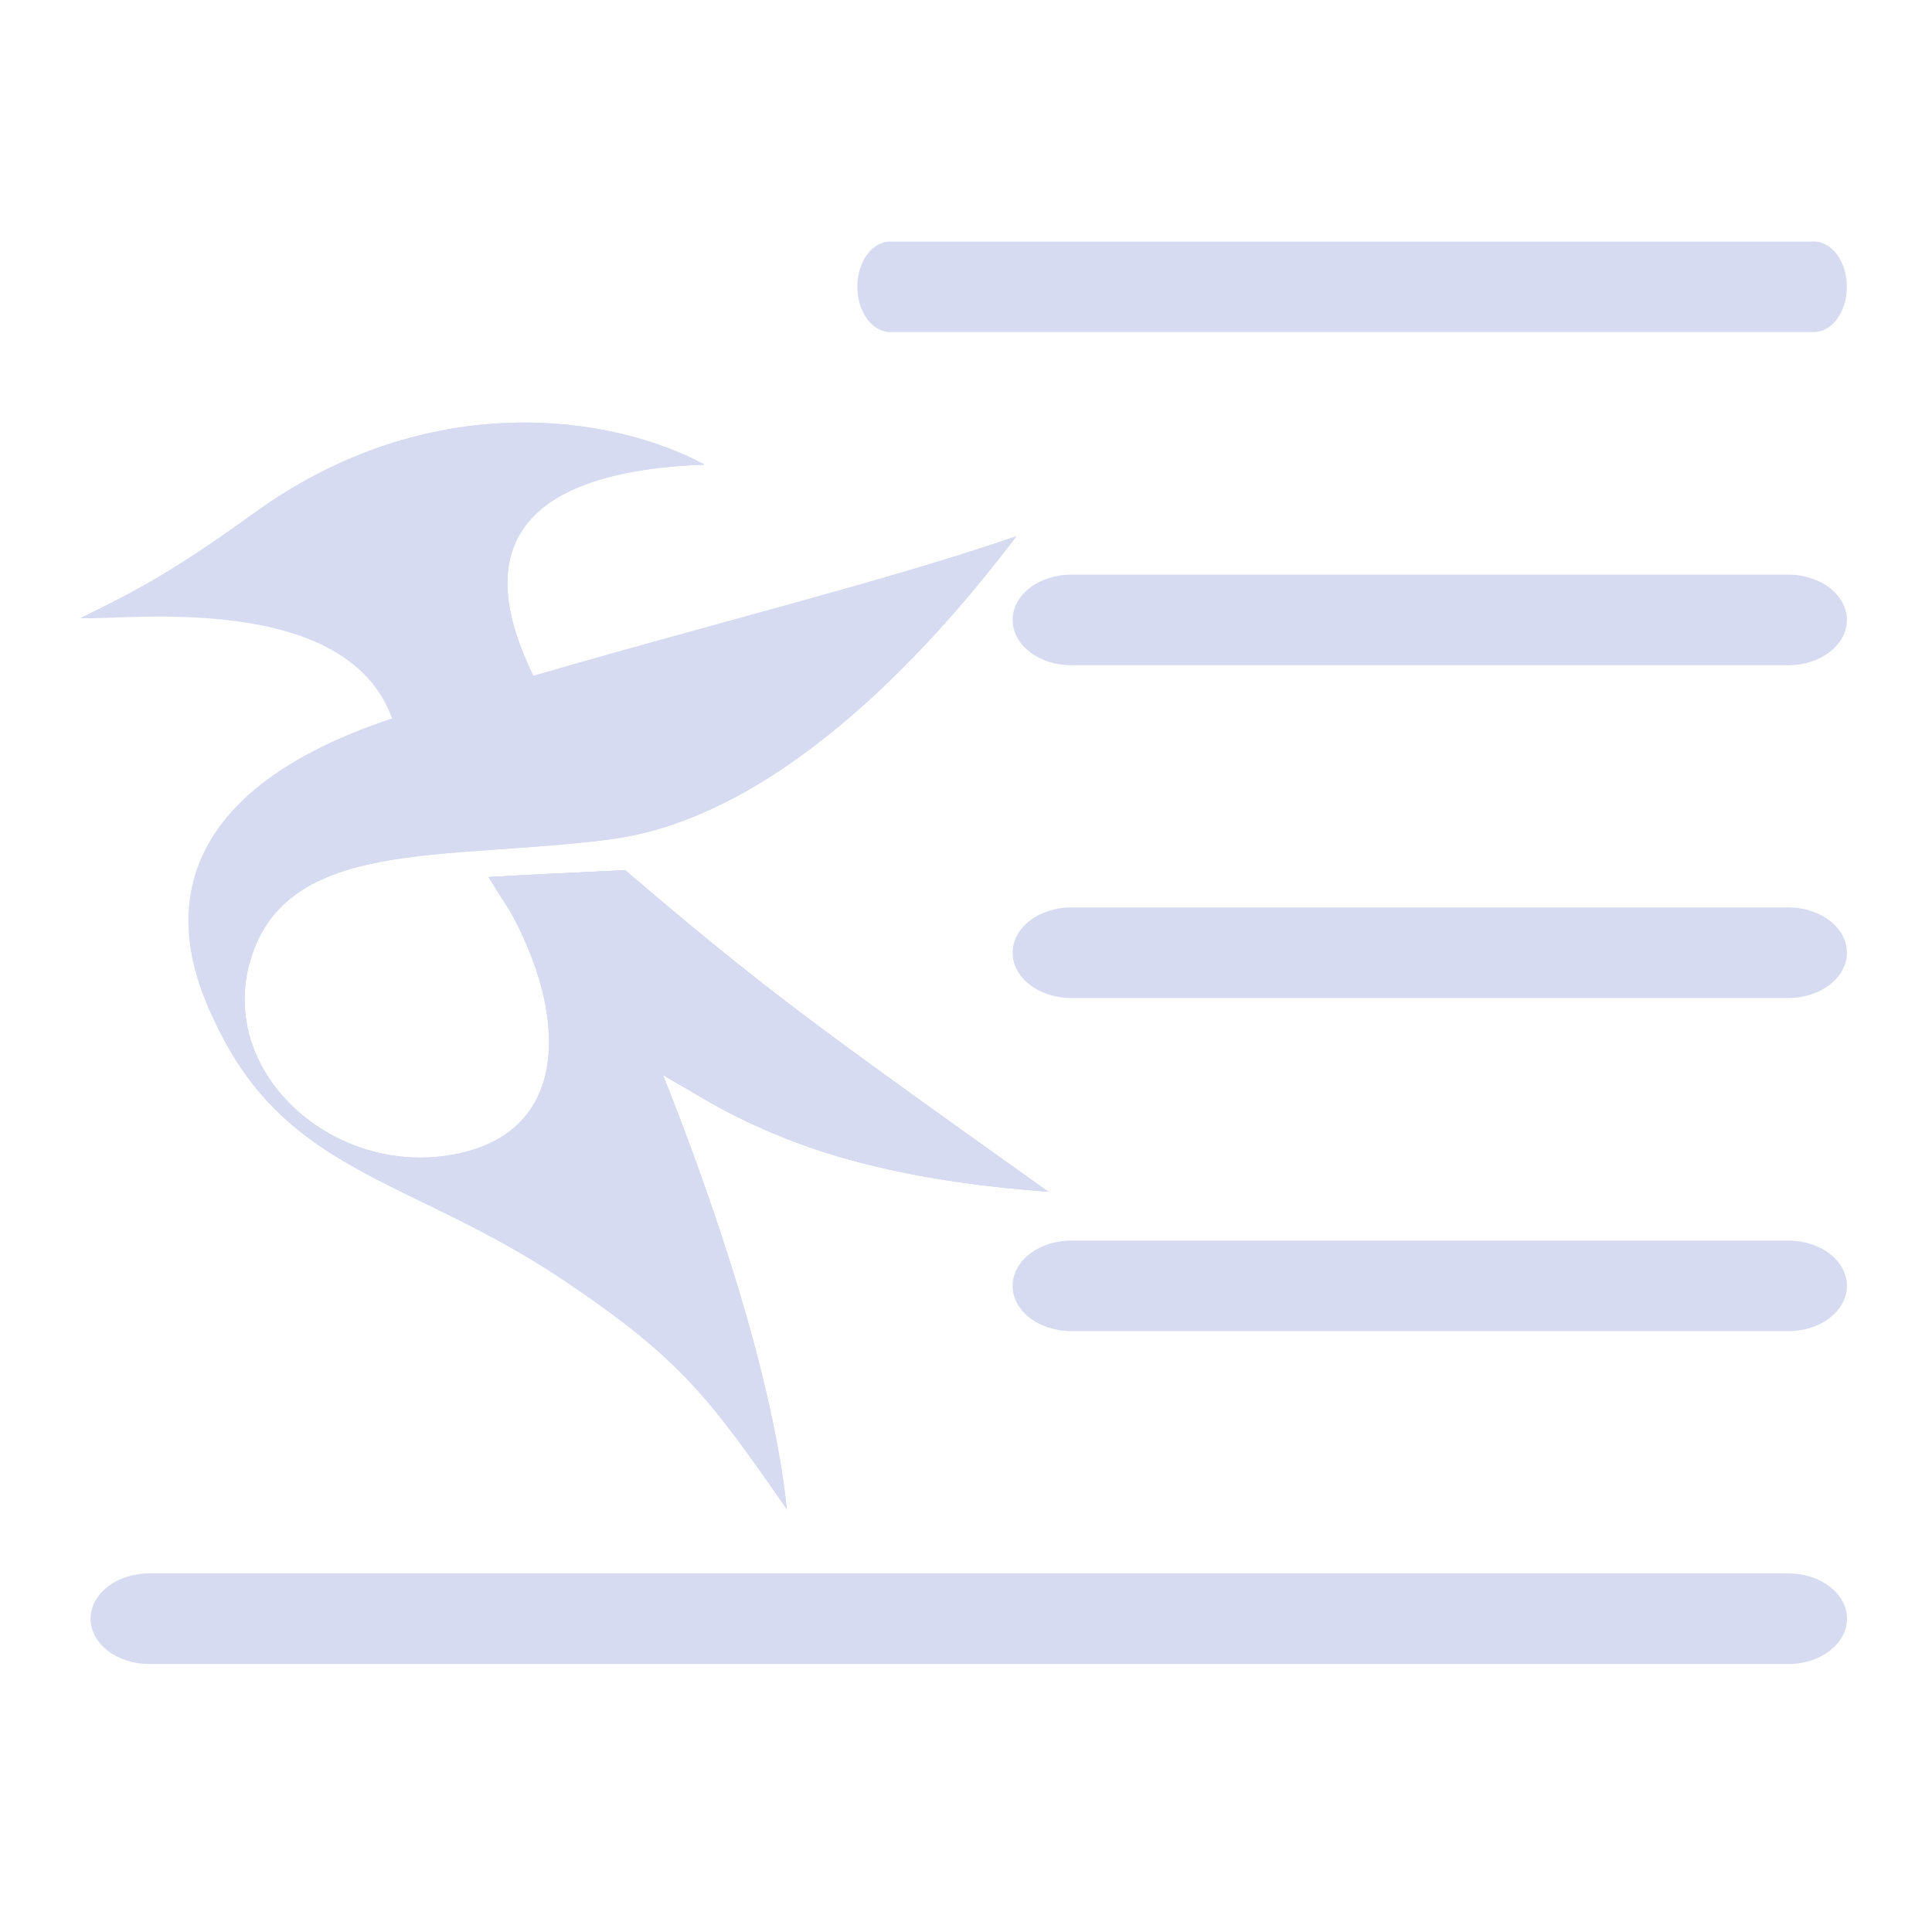
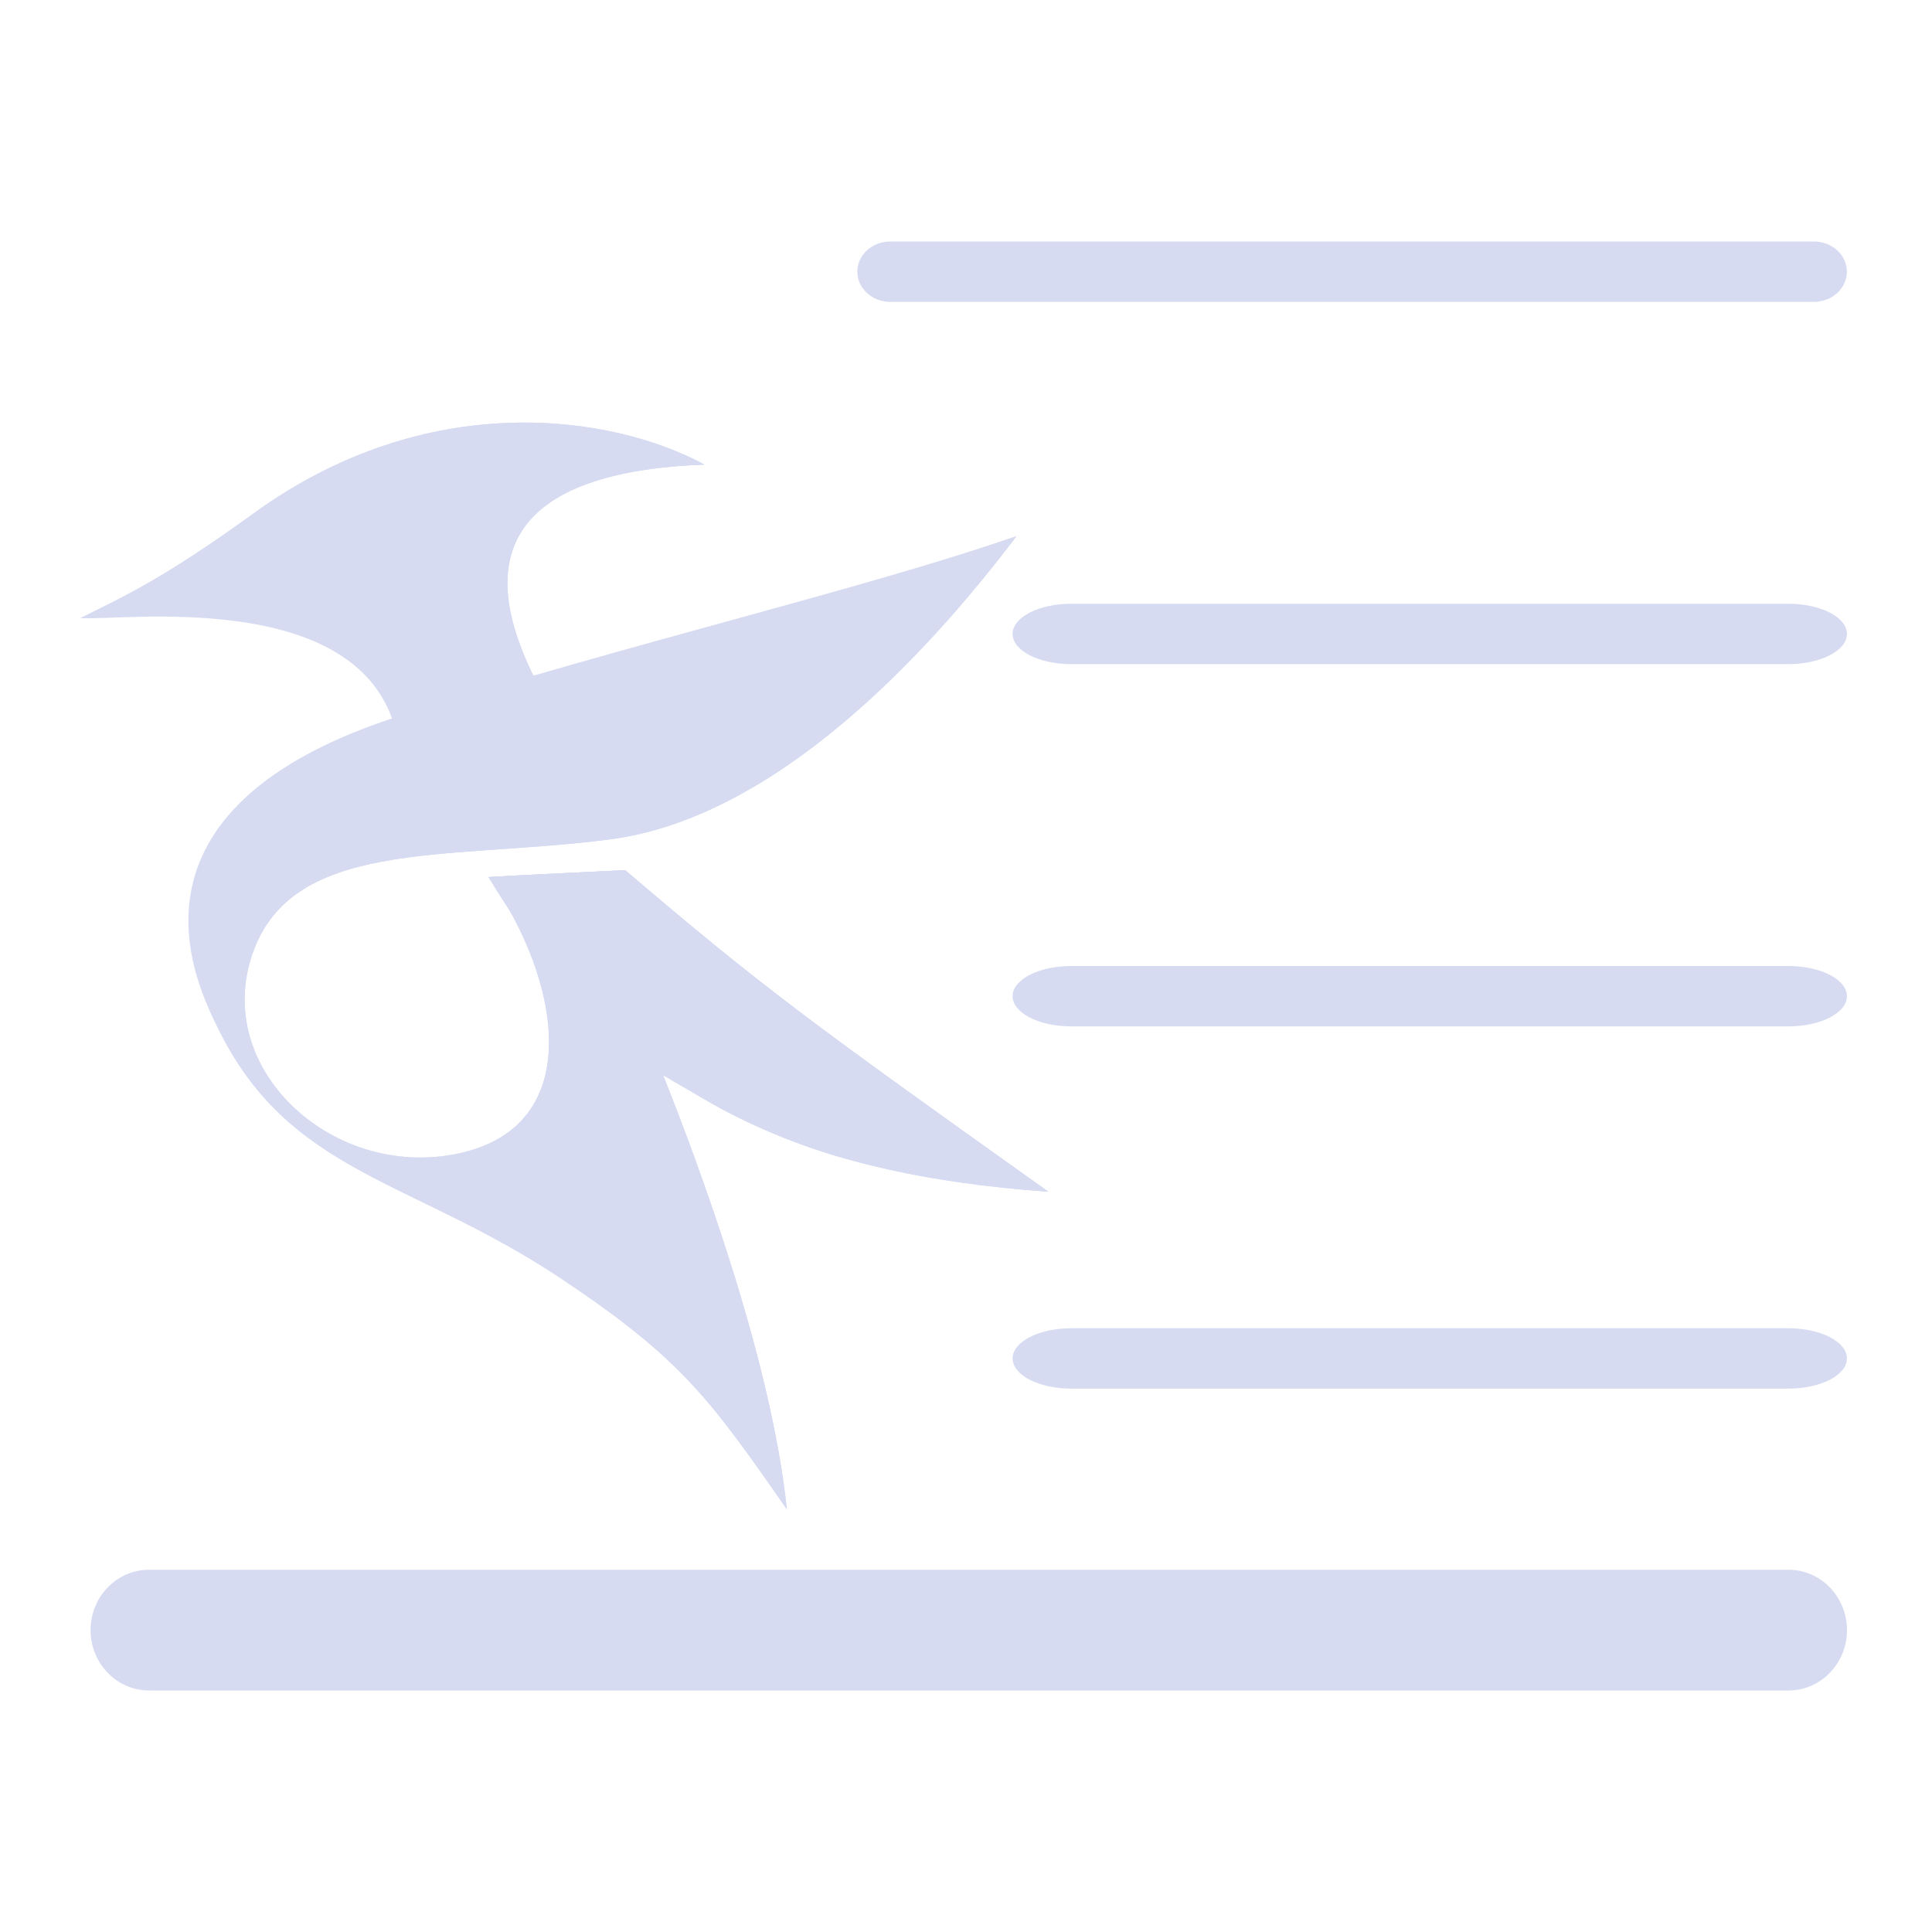
<svg xmlns="http://www.w3.org/2000/svg" width="32" height="32" version="1" id="svg12">
  <style id="current-color-scheme" type="text/css">.ColorScheme-Text { color:#d6dbf1; }
</style>
  <g id="22-22-kate" transform="translate(32,10)" style="fill:#d6dbf1;fill-opacity:1">
    <rect style="opacity:0.001;fill:#d6dbf1;fill-opacity:1" width="22" height="22" x="0" y="0" id="rect2" />
-     <path style="fill:#d6dbf1;fill-opacity:1;stroke:none;stroke-width:0.038;stroke-linecap:butt;stroke-linejoin:miter;stroke-miterlimit:4;stroke-dasharray:none;stroke-opacity:1" d="M 4.529,8.438 C 4.064,6.895 1.439,7.269 1,7.236 1.493,6.991 1.938,6.79 2.953,6.054 4.909,4.637 6.98,4.946 8.017,5.509 5.182,5.617 5.722,7.162 6.14,7.975 5.609,8.13 4.77,8.363 4.529,8.438 Z" id="path905-3-3" />
+     <path style="stroke-opacity:1;stroke-dasharray:none;stroke-miterlimit:4;stroke-linejoin:miter;stroke-linecap:butt;stroke-width:0.038;stroke:none;fill-opacity:1;fill:currentColor;" d="M 4.529,8.438 C 4.064,6.895 1.439,7.269 1,7.236 1.493,6.991 1.938,6.79 2.953,6.054 4.909,4.637 6.98,4.946 8.017,5.509 5.182,5.617 5.722,7.162 6.14,7.975 5.609,8.13 4.77,8.363 4.529,8.438 Z" id="path905-3-3" class="ColorScheme-Text" />
    <path id="path907-6-6" d="m 11.528,6.315 c -1.021,1.349 -2.719,3.171 -4.576,3.411 -1.858,0.24 -3.629,-0.026 -4.039,1.358 -0.378,1.274 0.951,2.464 2.329,2.177 1.472,-0.306 1.154,-1.975 0.349,-3.112 0.612,-0.035 0.498,-0.026 1.535,-0.078 1.546,1.318 2.059,1.694 4.76,3.617 C 9.804,13.47 9.046,13.269 7.553,12.376 7.94,13.347 8.767,15.551 8.946,17.26 8.085,16.023 7.758,15.568 6.424,14.676 4.714,13.532 3.33,13.493 2.528,11.809 1.729,10.128 2.787,8.917 4.681,8.392 7.387,7.643 9.719,6.932 11.528,6.315 Z" style="fill:#d6dbf1;fill-opacity:1;stroke:none;stroke-width:0.038;stroke-linecap:butt;stroke-linejoin:miter;stroke-miterlimit:4;stroke-dasharray:none;stroke-opacity:1" />
    <path id="path909-7-7" d="m 5.59,10.149 c 0.612,-0.035 0.498,-0.026 1.535,-0.078 1.546,1.318 2.059,1.694 4.76,3.617 C 9.17,13.493 7.116,12.693 5.59,10.149 Z" style="fill:#d6dbf1;fill-opacity:1;stroke:none;stroke-width:0.038;stroke-linecap:butt;stroke-linejoin:miter;stroke-miterlimit:4;stroke-dasharray:none;stroke-opacity:1" />
    <path style="stroke-opacity:1;stroke-dasharray:none;stroke-miterlimit:4;stroke-linejoin:miter;stroke-linecap:butt;stroke-width:0.038;stroke:none;fill-opacity:1;fill:currentColor;" d="m 11.528,6.315 c -1.021,1.349 -2.719,3.171 -4.576,3.411 -1.858,0.24 -3.629,-0.026 -4.039,1.358 -0.378,1.274 0.951,2.464 2.329,2.177 1.472,-0.306 1.154,-1.975 0.349,-3.112 0.612,-0.035 0.498,-0.026 1.535,-0.078 1.546,1.318 2.059,1.694 4.76,3.617 C 9.804,13.47 9.046,13.269 7.553,12.376 7.94,13.347 8.767,15.551 8.946,17.26 8.085,16.023 7.758,15.568 6.424,14.676 4.714,13.532 3.33,13.493 2.528,11.809 1.729,10.128 2.787,8.917 4.681,8.392 7.387,7.643 9.719,6.932 11.528,6.315 Z" id="path911-53-5" class="ColorScheme-Text" />
    <path style="stroke-opacity:1;stroke-dasharray:none;stroke-miterlimit:4;stroke-linejoin:miter;stroke-linecap:butt;stroke-width:0.038;stroke:none;fill-opacity:1;fill:currentColor;" d="m 5.59,10.149 c 0.612,-0.035 0.498,-0.026 1.535,-0.078 1.546,1.318 2.059,1.694 4.76,3.617 C 9.17,13.493 7.116,12.693 5.59,10.149 Z" id="path913-5-3" class="ColorScheme-Text" />
    <path id="path915-6-5" d="M 1,7.236 C 1.493,6.991 1.938,6.79 2.953,6.054 4.909,4.637 6.98,4.946 8.017,5.509 5.182,5.617 5.547,6.182 5.537,6.625 3.653,6.228 3.103,6.768 1,7.236 Z" style="stroke-opacity:1;stroke-dasharray:none;stroke-miterlimit:4;stroke-linejoin:miter;stroke-linecap:butt;stroke-width:0.038;stroke:none;fill-opacity:1;fill:currentColor;" class="ColorScheme-Text" />
    <path id="path917-2-6" d="M 8.017,5.509 C 5.182,5.617 5.722,7.162 6.14,7.975 5.809,8.072 5.45,8.181 5.008,8.298 3.223,5.118 6.561,4.705 8.017,5.509 Z" style="stroke-opacity:1;stroke-dasharray:none;stroke-miterlimit:4;stroke-linejoin:miter;stroke-linecap:butt;stroke-width:0.038;stroke:none;fill-opacity:1;fill:currentColor;" class="ColorScheme-Text" />
    <path style="stroke-opacity:1;stroke-dasharray:none;stroke-miterlimit:4;stroke-linejoin:miter;stroke-linecap:butt;stroke-width:0.038;stroke:none;fill-opacity:1;fill:currentColor;" d="M 3.039,12.601 C 1.651,10.814 1.907,9.177 4.624,8.326 7.305,7.486 9.719,6.932 11.528,6.315 6.648,8.174 0.538,9.417 3.039,12.601 Z" id="path919-9-2" class="ColorScheme-Text" />
-     <path d="m 10.109,4.019 h 10.389 a 0.371,0.509 0 0 0 0,-1.019 H 10.109 a 0.371,0.509 0 0 0 0,1.019 z" id="path4-9" style="stroke-width:0.217;fill-opacity:1;fill:currentColor;" class="ColorScheme-Text" />
-     <path d="m 20.211,6.747 h -8.067 a 0.659,0.509 0 0 0 0,1.019 h 8.067 a 0.659,0.509 0 0 0 0,-1.019 z" id="path6-1" style="stroke-width:0.29;fill-opacity:1;fill:currentColor;" class="ColorScheme-Text" />
-     <path d="m 20.211,10.491 h -8.067 a 0.659,0.509 0 0 0 0,1.019 h 8.067 a 0.659,0.509 0 0 0 0,-1.019 z" id="path8-2" style="stroke-width:0.29;fill-opacity:1;fill:currentColor;" class="ColorScheme-Text" />
-     <path d="m 20.211,14.238 h -8.067 a 0.659,0.509 0 0 0 0,1.019 h 8.067 a 0.659,0.509 0 0 0 0,-1.019 z" id="path10-7" style="stroke-width:0.29;fill-opacity:1;fill:currentColor;" class="ColorScheme-Text" />
-     <path d="M 20.211,17.981 H 1.772 a 0.659,0.509 0 0 0 0,1.019 h 18.439 a 0.659,0.509 0 0 0 0,-1.019 z" id="path12-0" style="stroke-width:0.29;fill-opacity:1;fill:currentColor;" class="ColorScheme-Text" />
+     <path d="m 10.109,4 h 10.389 a 0.371,0.5 0 0 0 0,-1 H 10.109 a 0.371,0.5 0 0 0 0,1 z" id="path4-9" style="stroke-width:0.215;fill-opacity:1;fill:currentColor;" class="ColorScheme-Text" />
+     <path d="m 20.211,7 h -8.067 a 0.659,0.5 0 0 0 0,1 h 8.067 a 0.659,0.5 0 0 0 0,-1 z" id="path6-1" style="stroke-width:0.287;fill-opacity:1;fill:currentColor;" class="ColorScheme-Text" />
+     <path d="m 20.211,11 h -8.067 a 0.659,0.5 0 0 0 0,1 h 8.067 a 0.659,0.5 0 0 0 0,-1 z" id="path8-2" style="stroke-width:0.287;fill-opacity:1;fill:currentColor;" class="ColorScheme-Text" />
+     <path d="m 20.211,15 h -8.067 a 0.659,0.5 0 0 0 0,1 h 8.067 a 0.659,0.5 0 0 0 0,-1 z" id="path10-7" style="stroke-width:0.287;fill-opacity:1;fill:currentColor;" class="ColorScheme-Text" />
+     <path d="M 20.211,18 H 1.772 a 0.659,0.5 0 0 0 0,1 h 18.439 a 0.659,0.5 0 0 0 0,-1 z" id="path12-0" style="stroke-width:0.287;fill-opacity:1;fill:currentColor;" class="ColorScheme-Text" />
  </g>
  <defs id="defs16" />
  <g id="kate" style="fill:#d6dbf1;fill-opacity:1">
    <rect style="opacity:0.001;fill:#d6dbf1;fill-opacity:1" width="32" height="32" x="0" y="0" id="rect7" />
    <path style="stroke-opacity:1;stroke-dasharray:none;stroke-miterlimit:4;stroke-linejoin:miter;stroke-linecap:butt;stroke-width:0.057;stroke:none;fill-opacity:1;fill:currentColor;" d="M 6.529,12.007 C 5.845,9.736 1.979,10.287 1.333,10.238 2.058,9.878 2.714,9.581 4.209,8.498 7.089,6.411 10.139,6.866 11.666,7.695 7.491,7.853 8.287,10.128 8.902,11.327 8.119,11.554 6.885,11.897 6.529,12.007 Z" id="path905-3" class="ColorScheme-Text" />
    <path id="path907-6" d="m 16.835,8.882 c -1.503,1.986 -4.003,4.669 -6.739,5.022 -2.736,0.353 -5.344,-0.038 -5.948,1.999 -0.556,1.876 1.4,3.628 3.43,3.206 2.168,-0.451 1.7,-2.908 0.514,-4.582 0.901,-0.052 0.733,-0.038 2.261,-0.115 2.277,1.941 3.032,2.494 7.009,5.326 C 14.297,19.417 13.181,19.122 10.983,17.807 11.552,19.237 12.77,22.481 13.033,24.999 11.765,23.177 11.285,22.507 9.319,21.193 6.802,19.509 4.763,19.452 3.583,16.971 2.406,14.496 3.964,12.712 6.753,11.94 10.739,10.837 14.173,9.79 16.835,8.882 Z" style="fill:#d6dbf1;fill-opacity:1;stroke:none;stroke-width:0.057;stroke-linecap:butt;stroke-linejoin:miter;stroke-miterlimit:4;stroke-dasharray:none;stroke-opacity:1" />
    <path id="path909-7" d="m 8.092,14.528 c 0.901,-0.052 0.733,-0.038 2.261,-0.115 2.277,1.941 3.032,2.494 7.009,5.326 C 13.364,19.452 10.339,18.273 8.092,14.527 Z" style="fill:#d6dbf1;fill-opacity:1;stroke:none;stroke-width:0.057;stroke-linecap:butt;stroke-linejoin:miter;stroke-miterlimit:4;stroke-dasharray:none;stroke-opacity:1" />
    <path style="stroke-opacity:1;stroke-dasharray:none;stroke-miterlimit:4;stroke-linejoin:miter;stroke-linecap:butt;stroke-width:0.057;stroke:none;fill-opacity:1;fill:currentColor;" d="m 16.835,8.882 c -1.503,1.986 -4.003,4.669 -6.739,5.022 -2.736,0.353 -5.344,-0.038 -5.948,1.999 -0.556,1.876 1.4,3.628 3.43,3.206 2.168,-0.451 1.7,-2.908 0.514,-4.582 0.901,-0.052 0.733,-0.038 2.261,-0.115 2.277,1.941 3.032,2.494 7.009,5.326 C 14.297,19.417 13.181,19.122 10.983,17.807 11.552,19.237 12.77,22.481 13.033,24.999 11.765,23.177 11.285,22.507 9.319,21.193 6.802,19.509 4.763,19.452 3.583,16.971 2.406,14.496 3.964,12.712 6.753,11.94 10.739,10.837 14.173,9.79 16.835,8.882 Z" id="path911-53" class="ColorScheme-Text" />
    <path style="stroke-opacity:1;stroke-dasharray:none;stroke-miterlimit:4;stroke-linejoin:miter;stroke-linecap:butt;stroke-width:0.057;stroke:none;fill-opacity:1;fill:currentColor;" d="m 8.092,14.528 c 0.901,-0.052 0.733,-0.038 2.261,-0.115 2.277,1.941 3.032,2.494 7.009,5.326 C 13.364,19.452 10.339,18.273 8.092,14.527 Z" id="path913-5" class="ColorScheme-Text" />
-     <path id="path915-6" d="M 1.333,10.238 C 2.058,9.878 2.714,9.581 4.209,8.498 7.089,6.411 10.139,6.866 11.666,7.695 7.491,7.853 8.029,8.685 8.014,9.337 5.24,8.753 4.43,9.548 1.333,10.238 Z" style="stroke-opacity:1;stroke-dasharray:none;stroke-miterlimit:4;stroke-linejoin:miter;stroke-linecap:butt;stroke-width:0.057;stroke:none;fill-opacity:1;fill:currentColor;" class="ColorScheme-Text" />
+     <path id="path915-6" d="M 1.333,10.238 C 2.058,9.878 2.714,9.581 4.209,8.498 7.089,6.411 10.139,6.866 11.666,7.695 7.491,7.853 8.029,8.685 8.014,9.337 5.24,8.753 4.43,9.548 1.333,10.238 Z" style="stroke-opacity:1;stroke-dasharray:none;stroke-miterlimit:4;stroke-linejoin:miter;stroke-linecap:butt;stroke-width:0.057;stroke:none;fill-opacity:1;fill:currentColor" class="ColorScheme-Text " />
    <path id="path917-2" d="M 11.666,7.695 C 7.491,7.853 8.287,10.128 8.902,11.327 8.414,11.468 7.886,11.629 7.235,11.802 4.607,7.119 9.521,6.51 11.666,7.695 Z" style="stroke-opacity:1;stroke-dasharray:none;stroke-miterlimit:4;stroke-linejoin:miter;stroke-linecap:butt;stroke-width:0.057;stroke:none;fill-opacity:1;fill:currentColor;" class="ColorScheme-Text" />
    <path style="stroke-opacity:1;stroke-dasharray:none;stroke-miterlimit:4;stroke-linejoin:miter;stroke-linecap:butt;stroke-width:0.057;stroke:none;fill-opacity:1;fill:currentColor;" d="M 4.335,18.138 C 2.292,15.507 2.669,13.096 6.67,11.843 10.618,10.606 14.173,9.79 16.835,8.882 9.65,11.62 0.652,13.449 4.335,18.138 Z" id="path919-9" class="ColorScheme-Text" />
-     <path d="m 14.746,5.5 h 15.298 a 0.546,0.75 0 0 0 0,-1.5 H 14.746 a 0.546,0.75 0 0 0 0,1.5 z" id="path4" style="stroke-width:0.32;fill-opacity:1;fill:currentColor;" class="ColorScheme-Text" />
-     <path d="M 29.621,9.518 H 17.742 a 0.97,0.75 0 0 0 0,1.5 h 11.879 a 0.97,0.75 0 0 0 0,-1.5 z" id="path6" style="stroke-width:0.426;fill-opacity:1;fill:currentColor;" class="ColorScheme-Text" />
-     <path d="M 29.621,15.03 H 17.742 a 0.97,0.75 0 0 0 0,1.5 h 11.879 a 0.97,0.75 0 0 0 0,-1.5 z" id="path8" style="stroke-width:0.426;fill-opacity:1;fill:currentColor;" class="ColorScheme-Text" />
-     <path d="M 29.621,20.548 H 17.742 a 0.97,0.75 0 0 0 0,1.5 h 11.879 a 0.97,0.75 0 0 0 0,-1.5 z" id="path10" style="stroke-width:0.426;fill-opacity:1;fill:currentColor;" class="ColorScheme-Text" />
-     <path d="M 29.621,26.061 H 2.47 a 0.97,0.75 0 0 0 0,1.5 h 27.152 a 0.97,0.75 0 0 0 0,-1.5 z" id="path12" style="stroke-width:0.426;fill-opacity:1;fill:currentColor;" class="ColorScheme-Text" />
+     <path d="m 14.746,5 h 15.298 a 0.546,0.5 0 0 0 0,-1 H 14.746 a 0.546,0.5 0 0 0 0,1 z" id="path4" style="stroke-width:0.261;fill-opacity:1;fill:currentColor;" class="ColorScheme-Text" />
+     <path d="M 29.621,10 H 17.742 a 0.97,0.5 0 0 0 0,1 h 11.879 a 0.97,0.5 0 0 0 0,-1 z" id="path6" style="stroke-width:0.348;fill-opacity:1;fill:currentColor;" class="ColorScheme-Text" />
+     <path d="M 29.621,16 H 17.742 a 0.97,0.5 0 0 0 0,1 h 11.879 a 0.97,0.5 0 0 0 0,-1 z" id="path8" style="stroke-width:0.348;fill-opacity:1;fill:currentColor;" class="ColorScheme-Text" />
+     <path d="M 29.621,22 H 17.742 a 0.97,0.5 0 0 0 0,1 h 11.879 a 0.97,0.5 0 0 0 0,-1 z" id="path10" style="stroke-width:0.348;fill-opacity:1;fill:currentColor;" class="ColorScheme-Text" />
+     <path d="M 29.621,26 H 2.47 a 0.97,1 0 0 0 0,2 h 27.152 a 0.97,1 0 0 0 0,-2 z" id="path12" style="stroke-width:0.492;fill-opacity:1;fill:currentColor;" class="ColorScheme-Text" />
  </g>
</svg>
